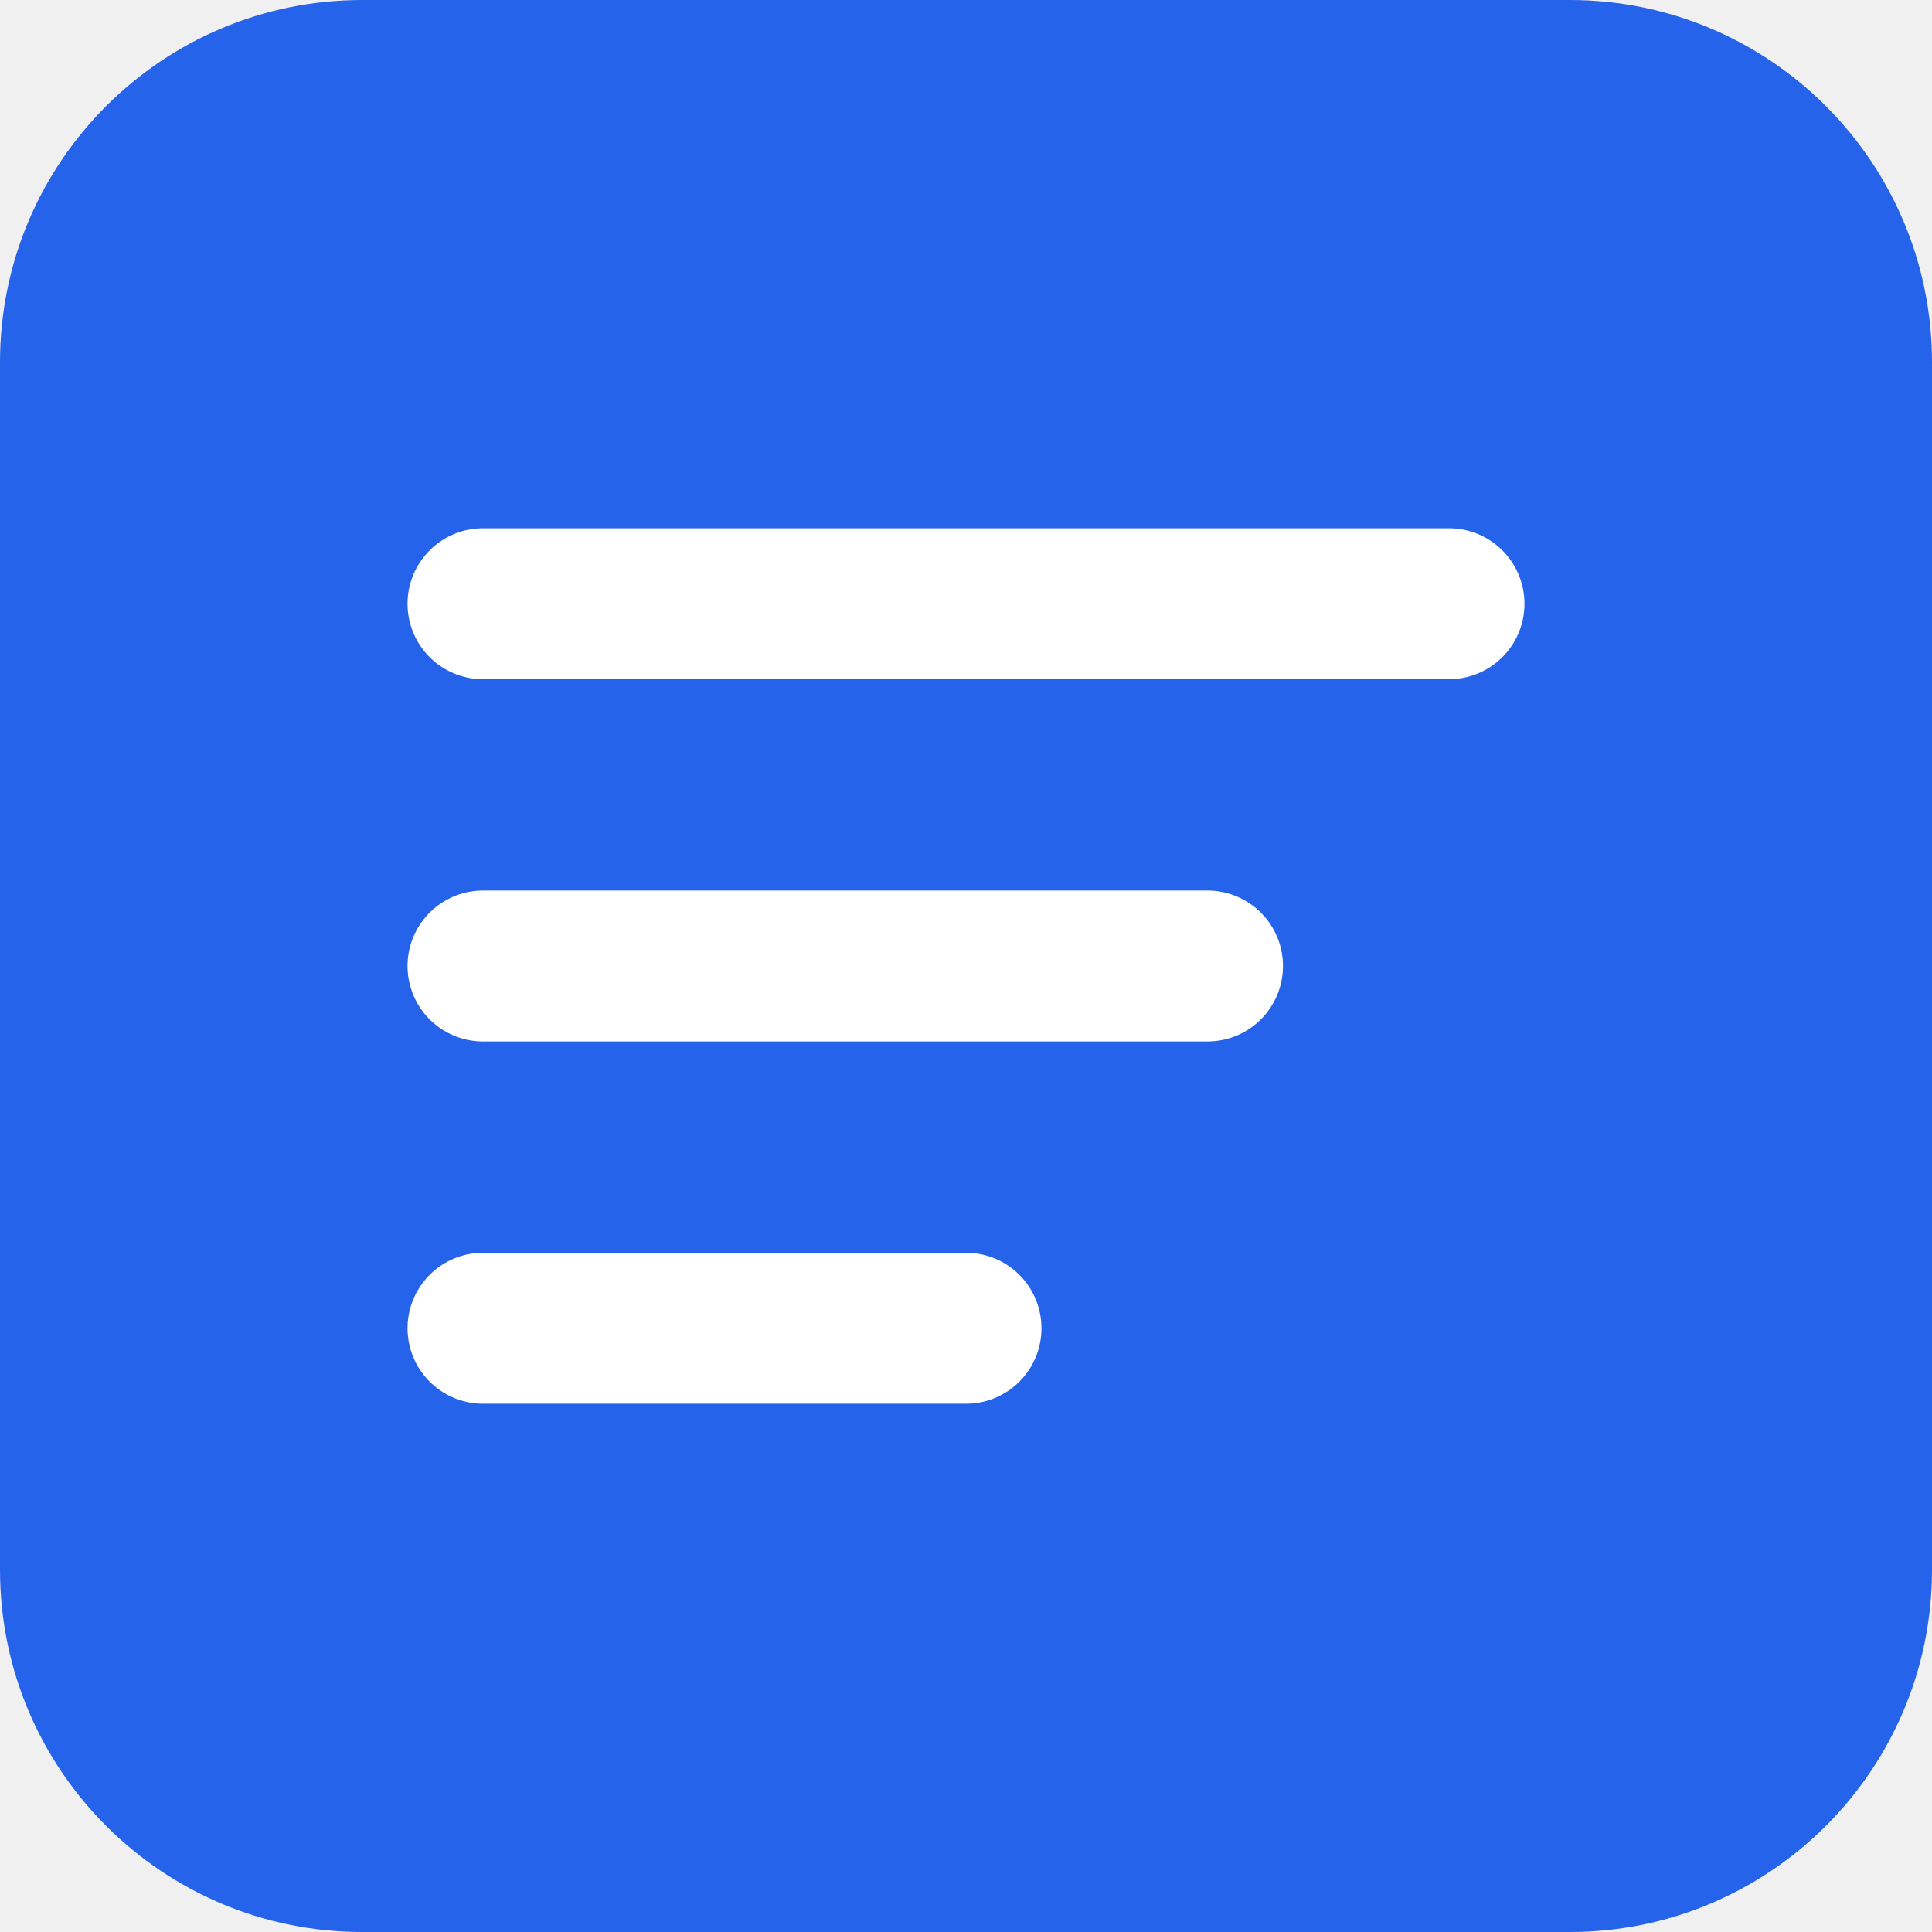
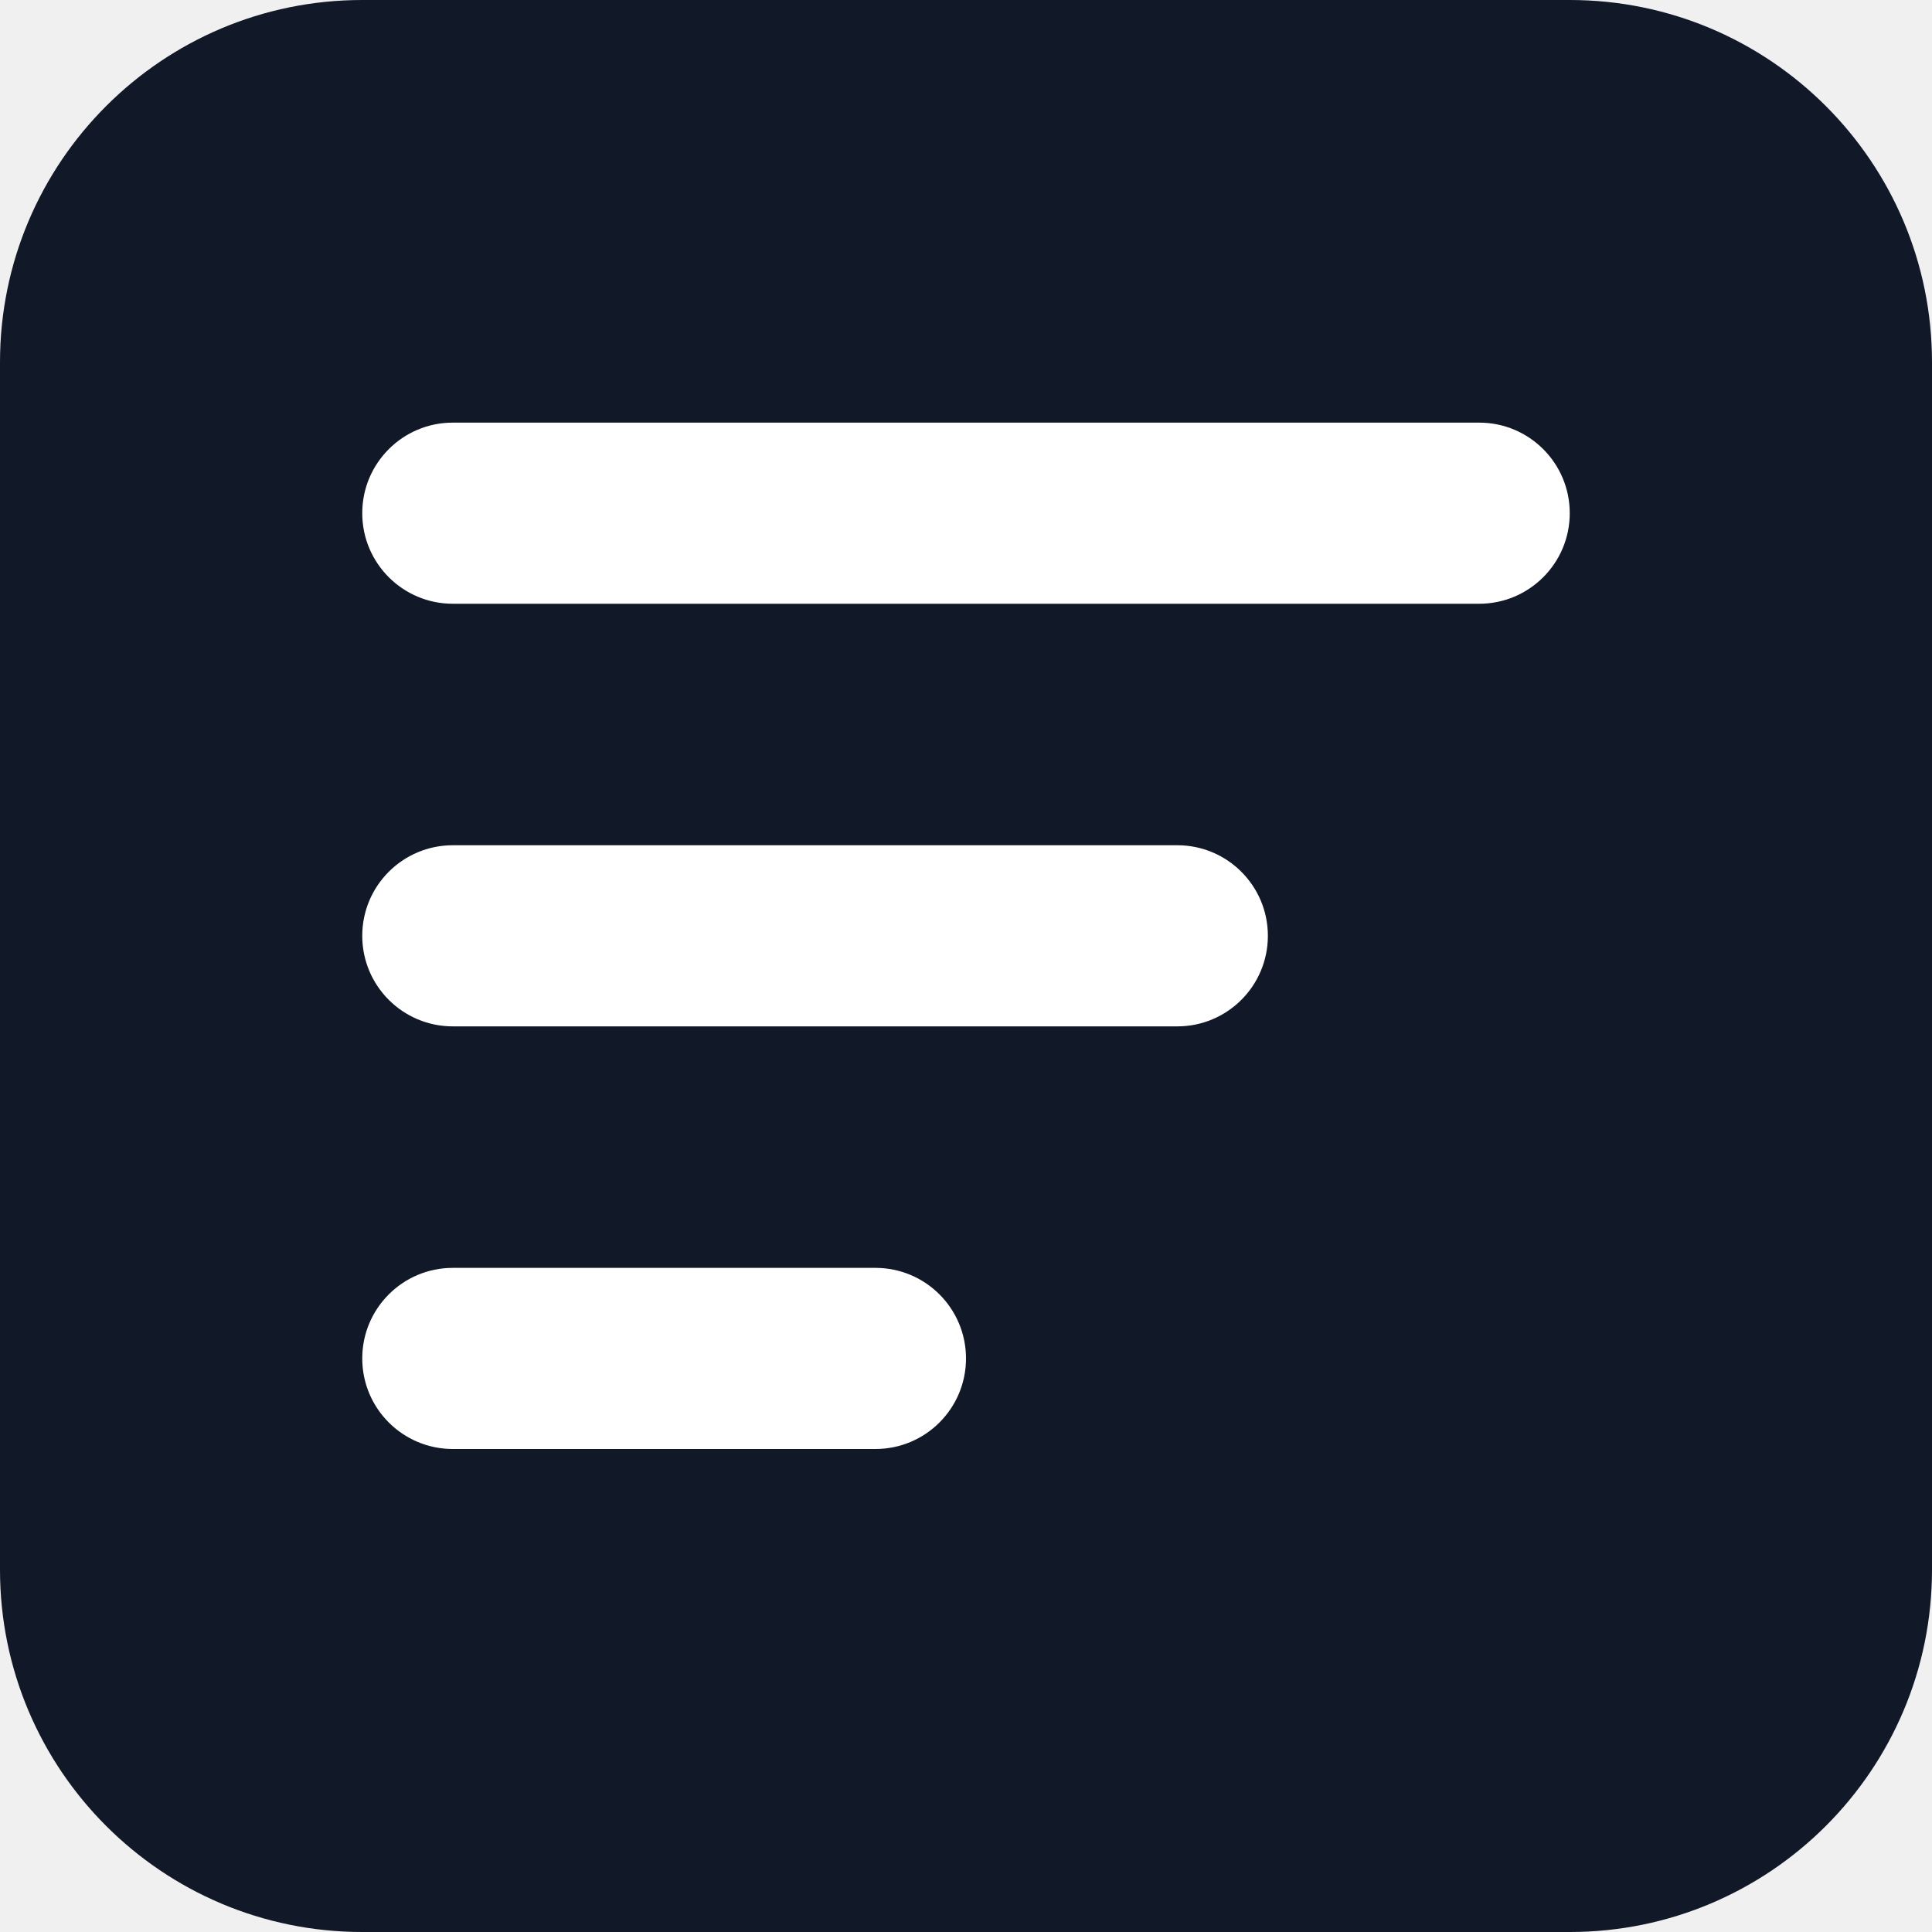
- <svg xmlns="http://www.w3.org/2000/svg" viewBox="0 0 32 32" fill="none">
-   <rect width="32" height="32" rx="6" fill="#2563eb" />
-   <path d="M8 10h16M8 16h12M8 22h8" stroke="white" stroke-width="2.5" stroke-linecap="round" />
+ <svg xmlns="http://www.w3.org/2000/svg" viewBox="0 0 64 64">
+   <rect width="64" height="64" rx="12" fill="#111827" />
+   <rect x="12" y="14" width="40" height="6" rx="3" fill="white" />
+   <rect x="12" y="28" width="30" height="6" rx="3" fill="white" />
+   <rect x="12" y="42" width="20" height="6" rx="3" fill="white" />
</svg>
